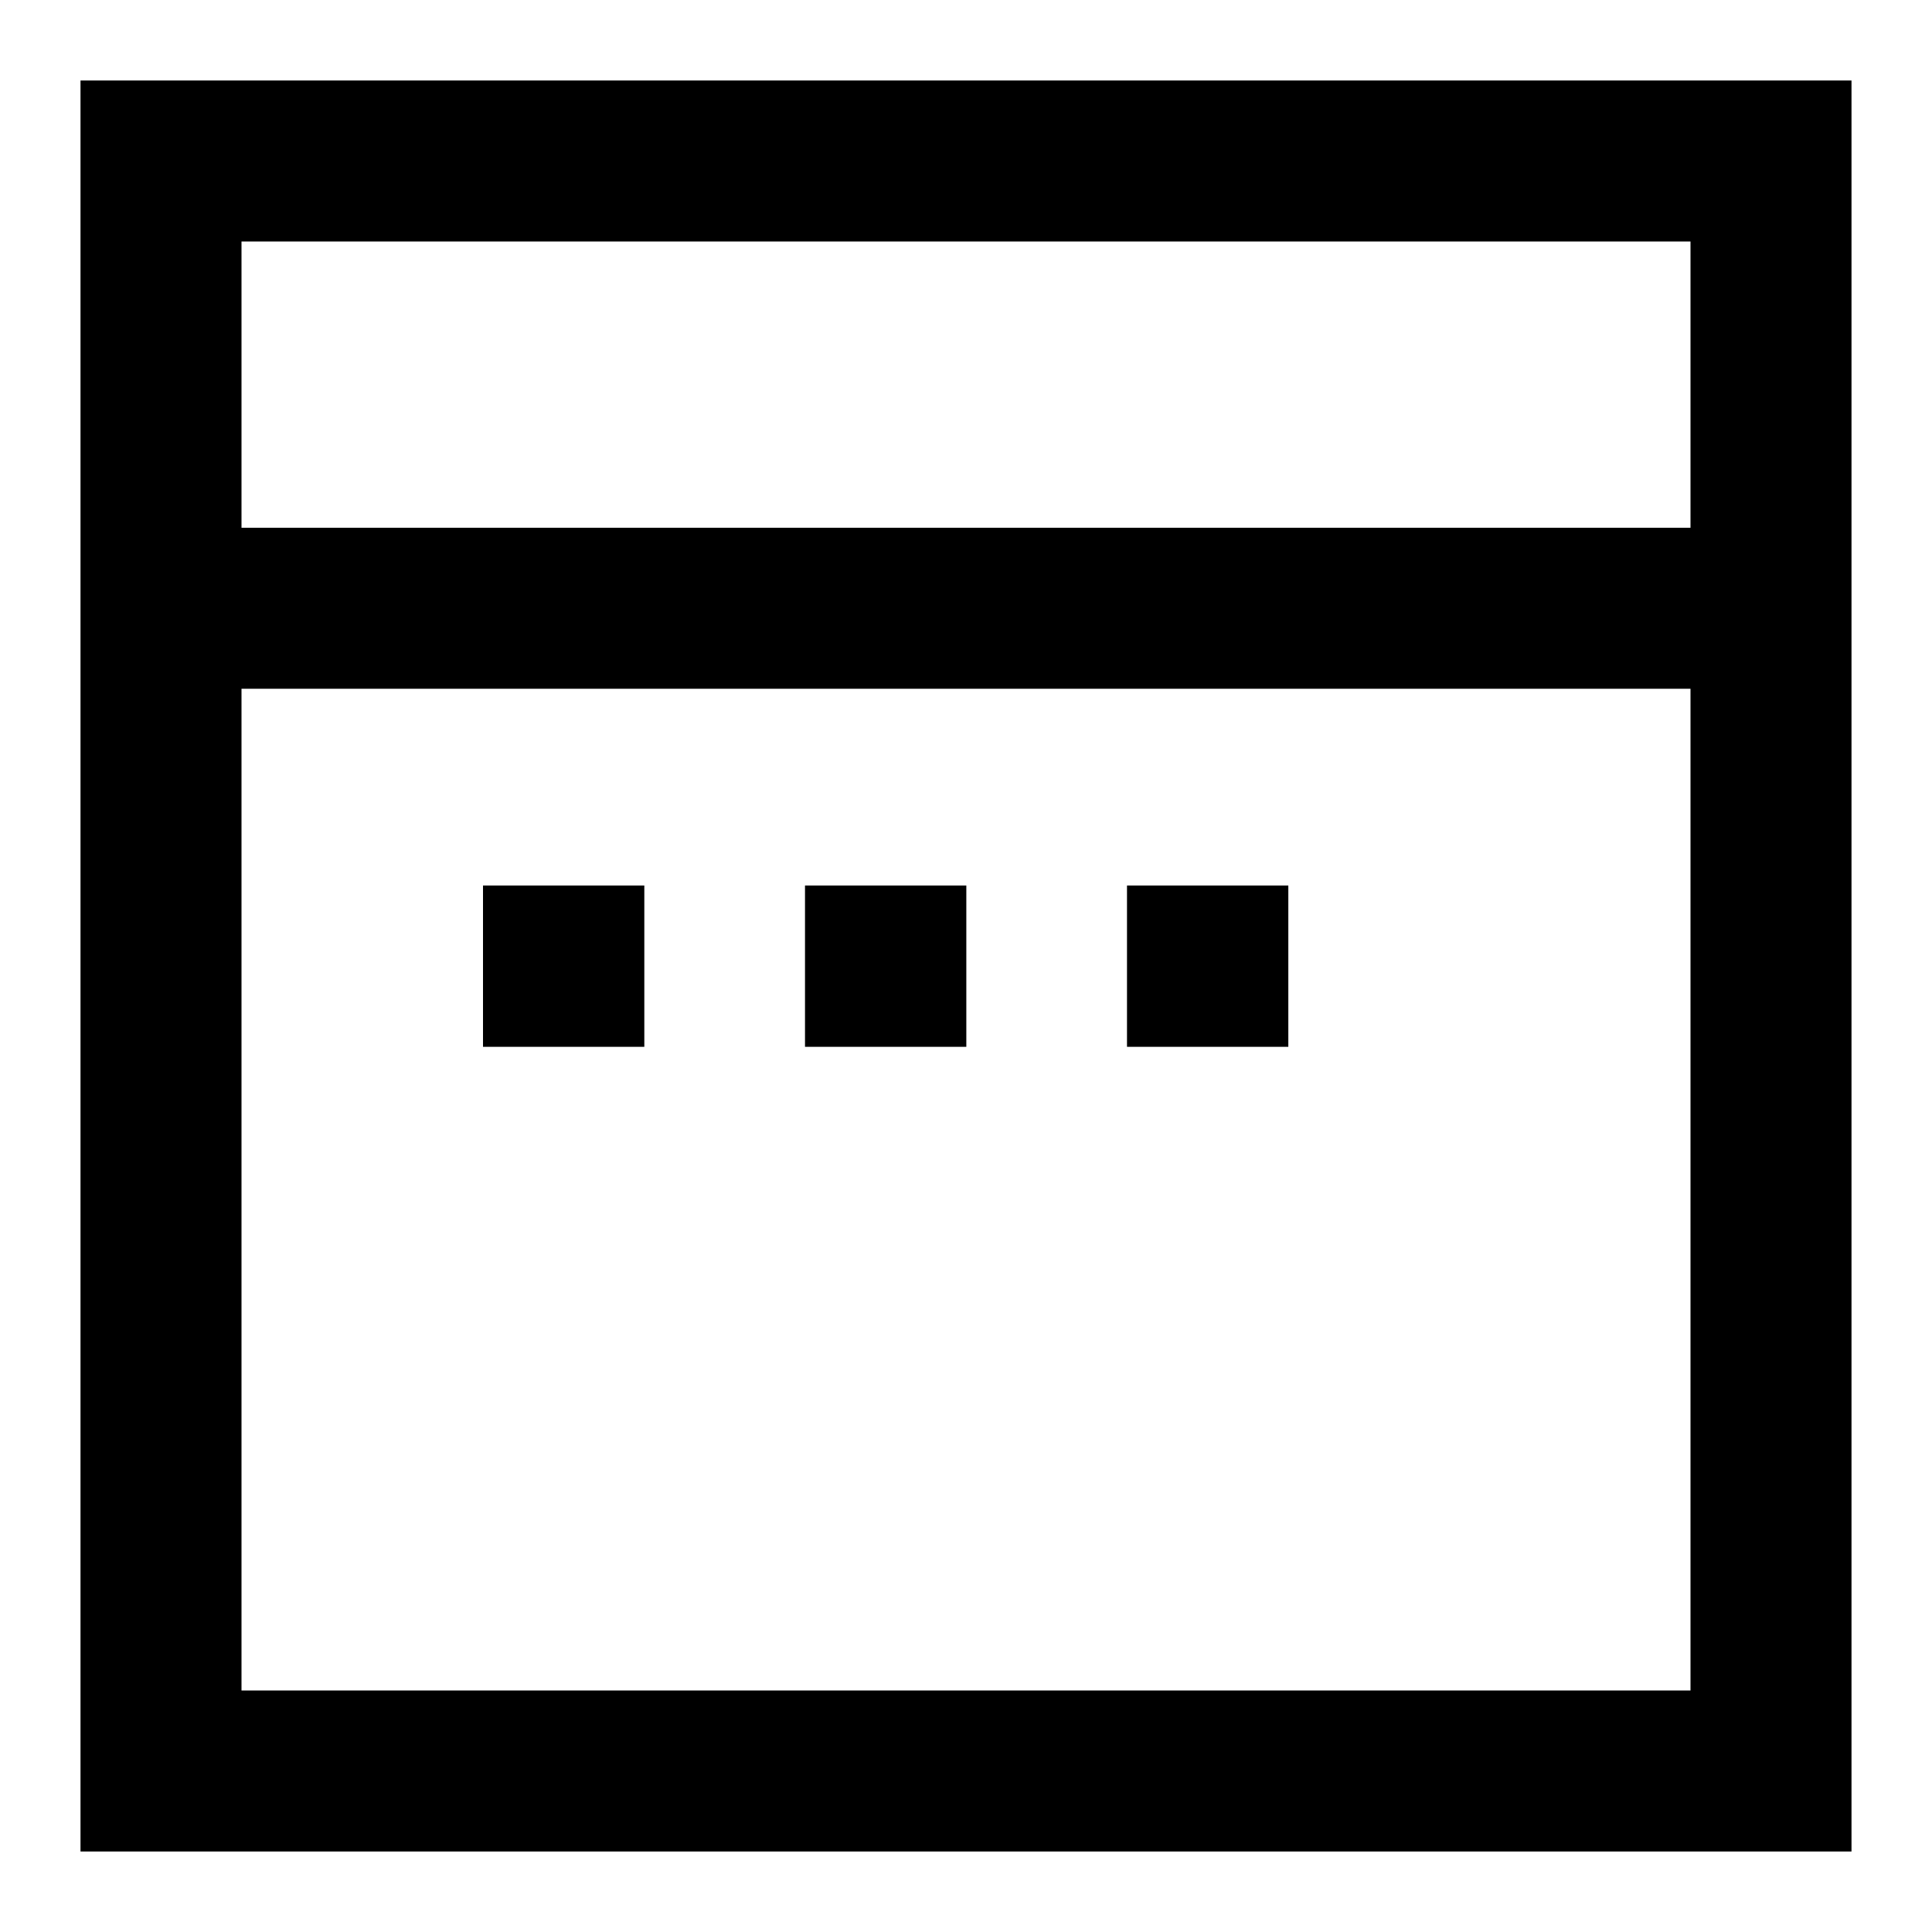
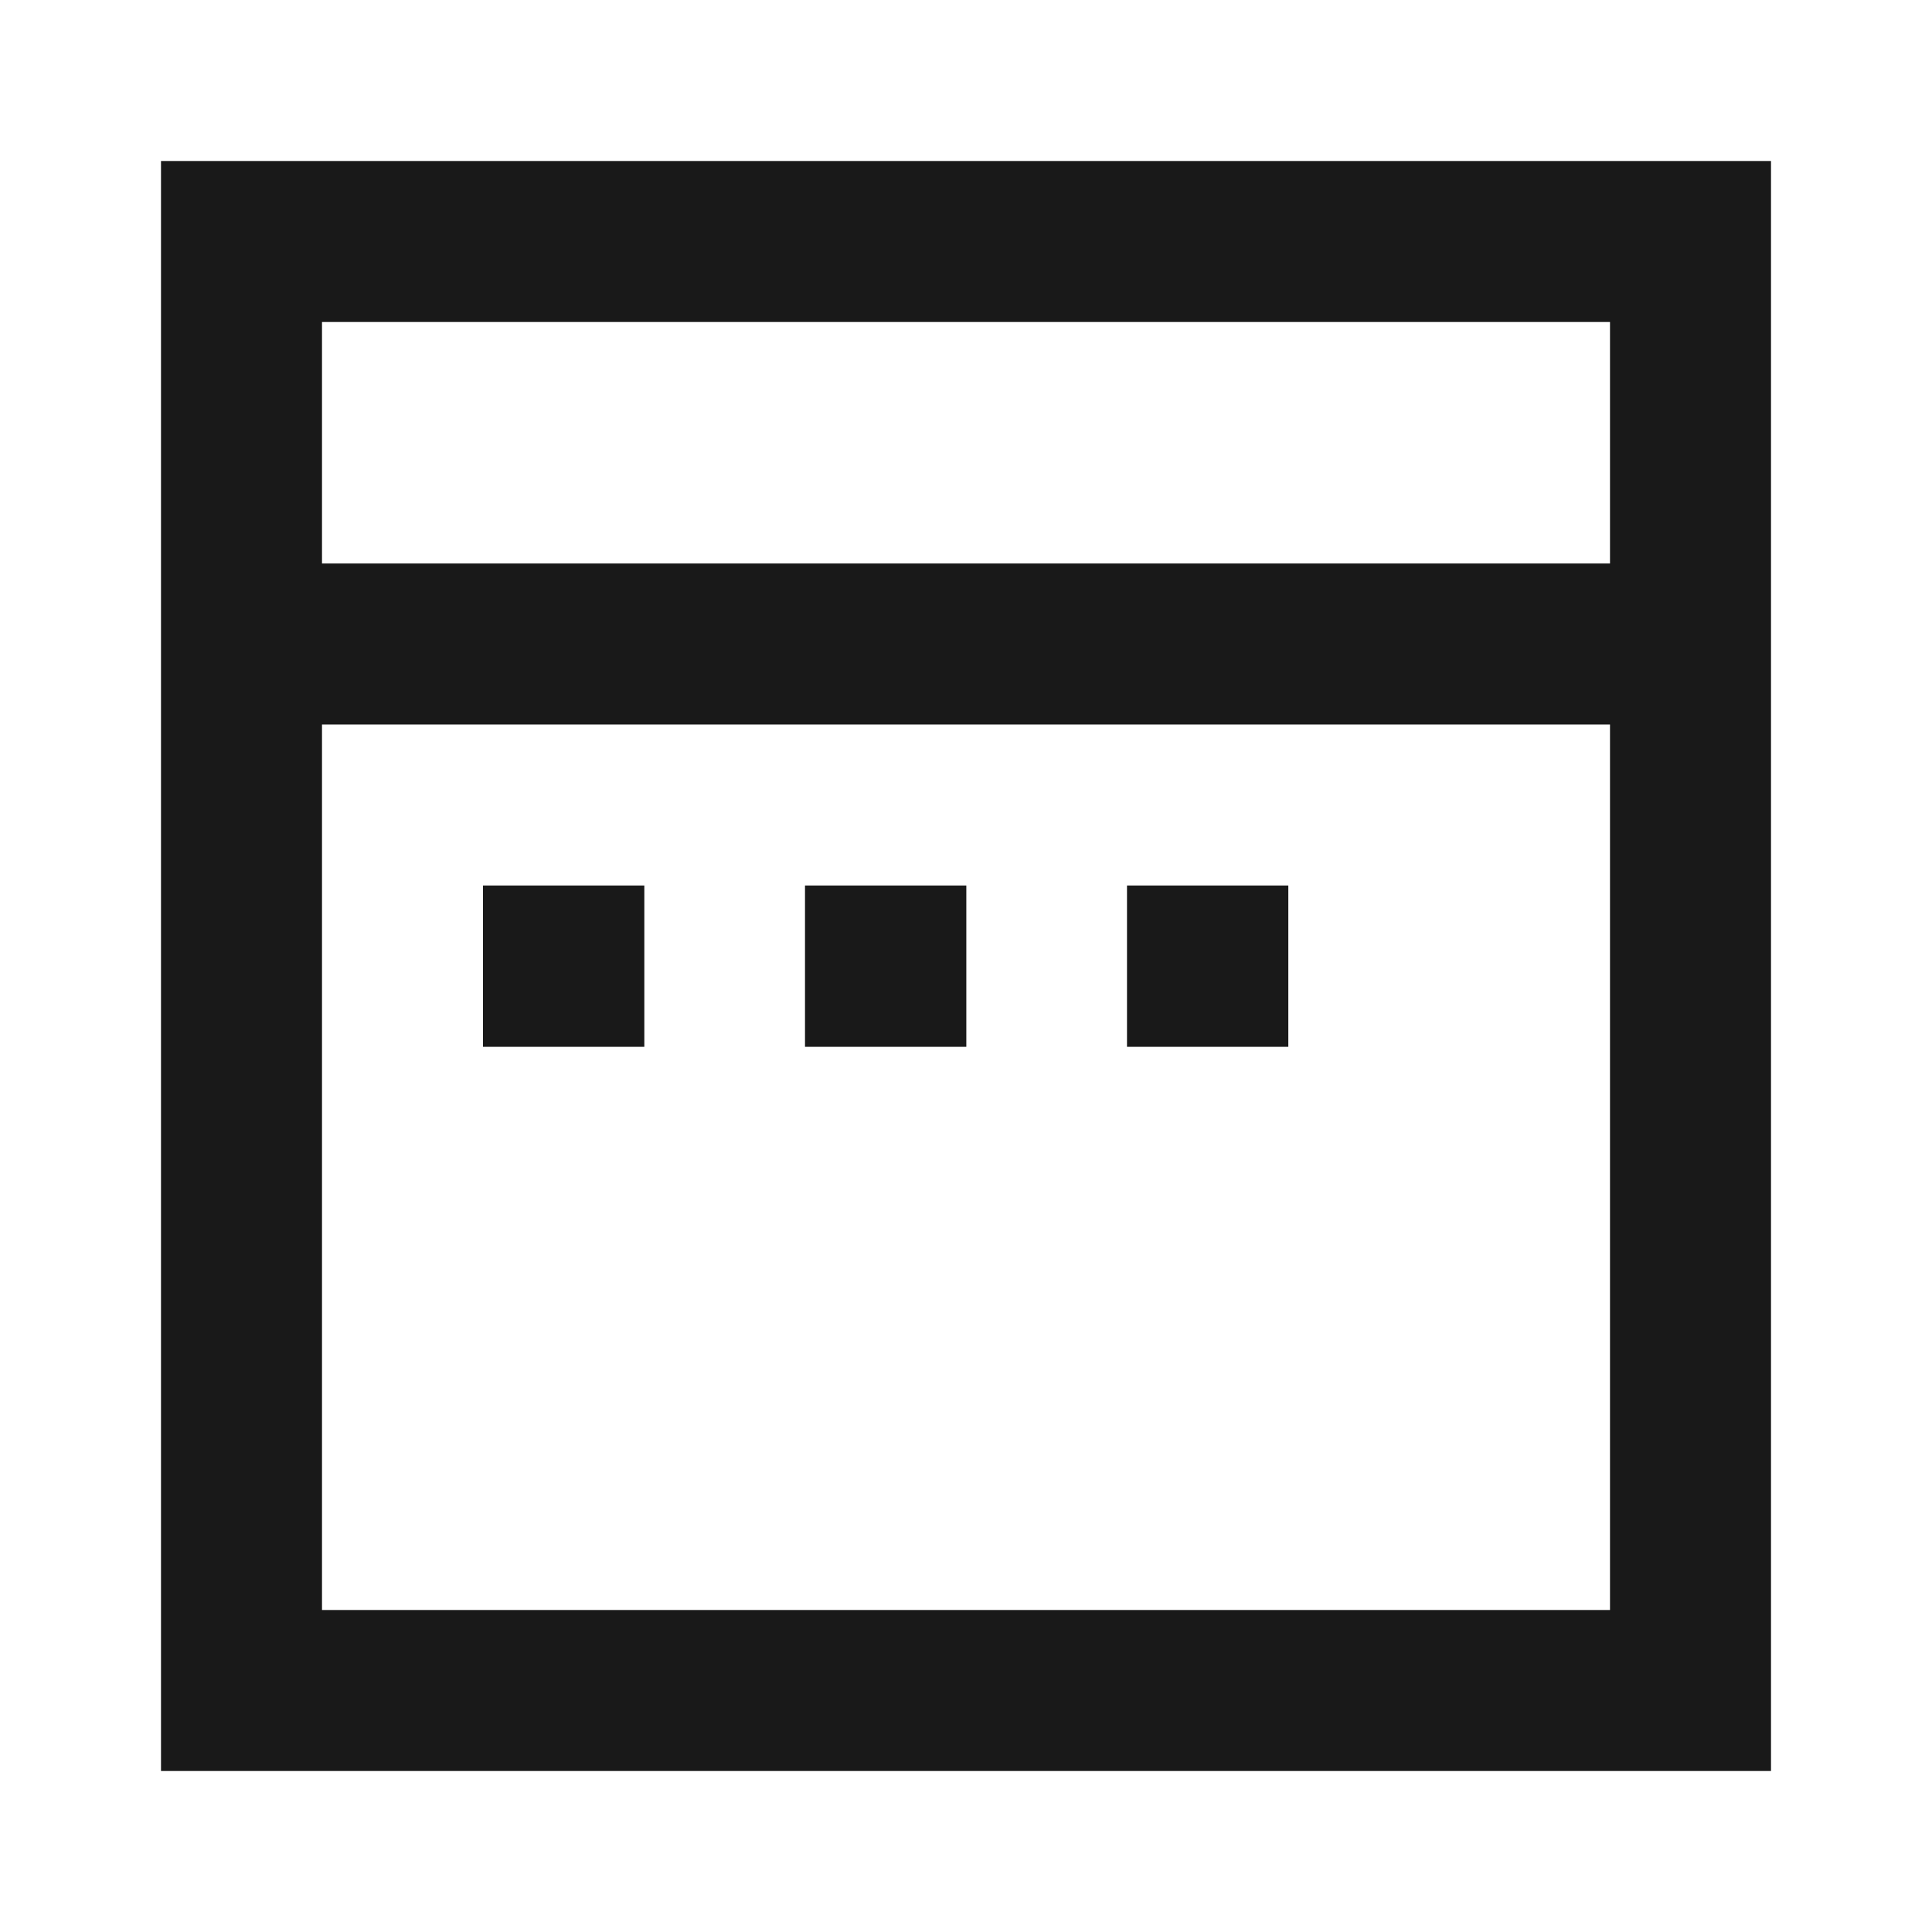
<svg xmlns="http://www.w3.org/2000/svg" width="24" height="24" viewBox="0 0 24 24" fill="none">
-   <path d="M1 1H23V23H1V1ZM3 8.556V21H21V8.556H3ZM21 6.556V3H3V6.556H21ZM6 11H8.004V13.004H6V11ZM10 11H12.004V13.004H10V11ZM14 11H16.004V13.004H14V11Z" fill="black" />
+   <path d="M2 2H22V22H2V2ZM4 9V20H20V9H4ZM20 7V4H4V7H20ZM6 11H8.004V13.004H6V11ZM10 11H12.004V13.004H10V11ZM14 11H16.004V13.004H14V11Z" fill="black" fill-opacity="0.9" style="fill:black;" />
</svg>
